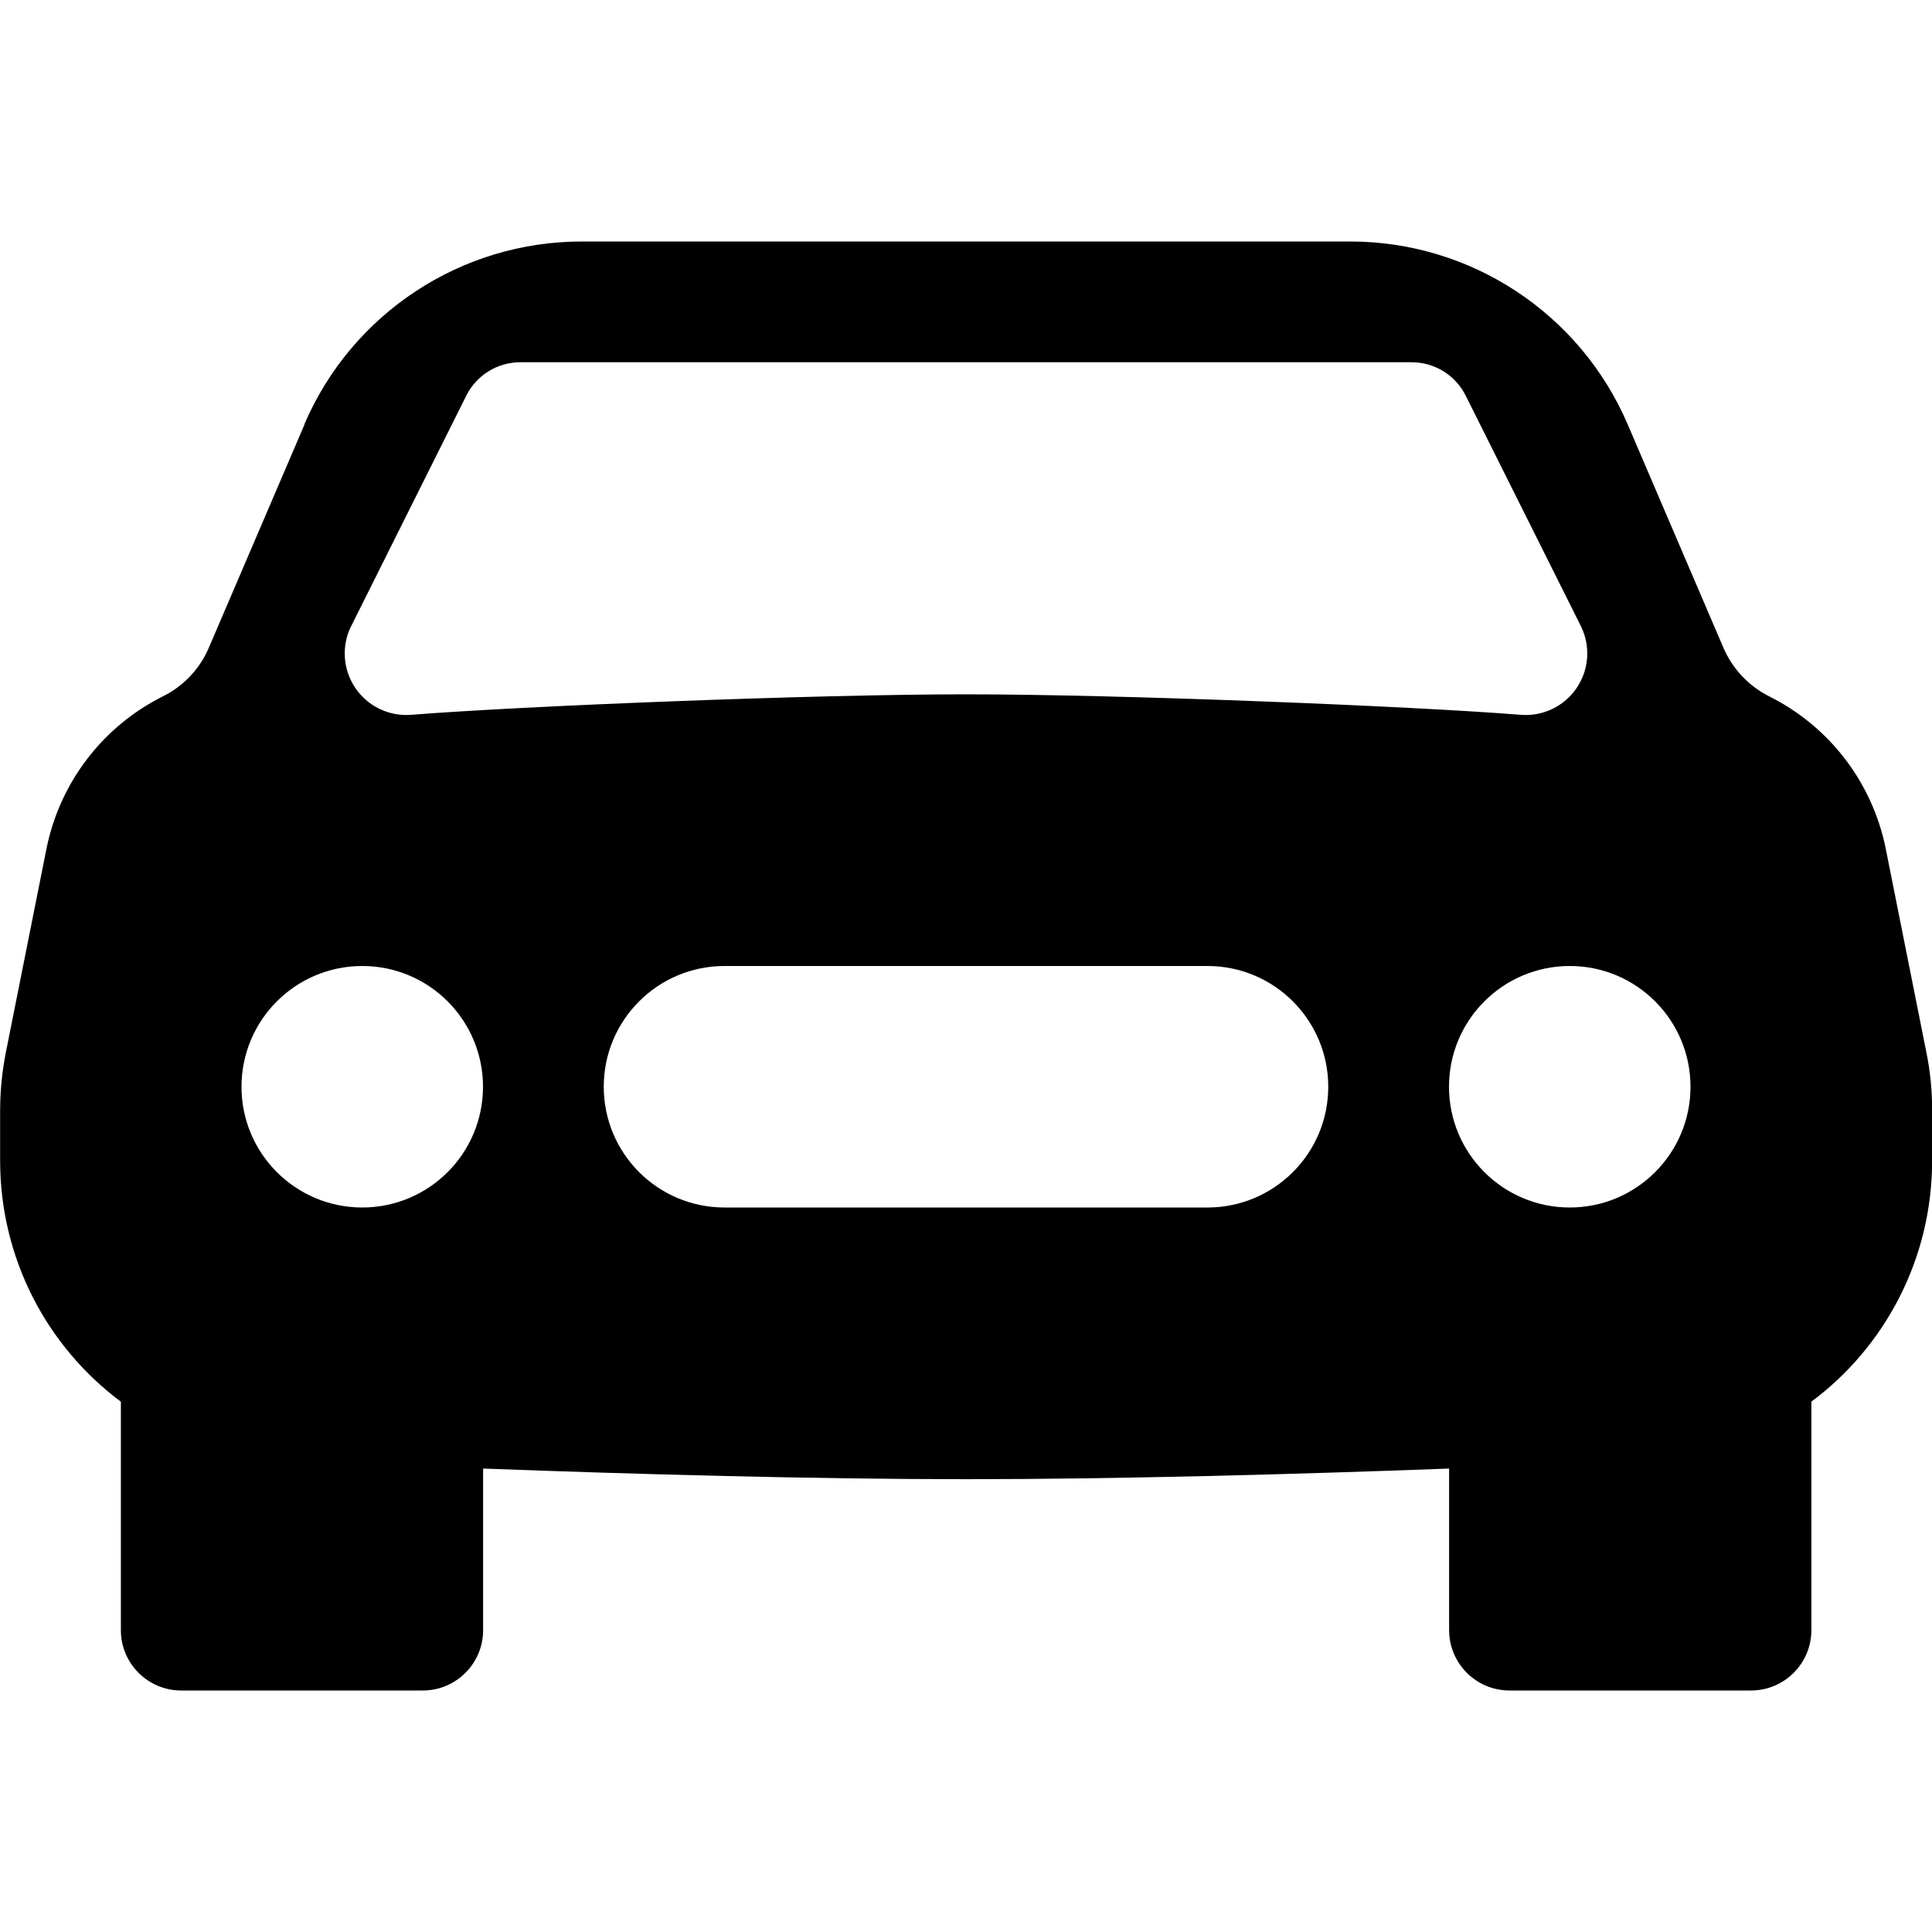
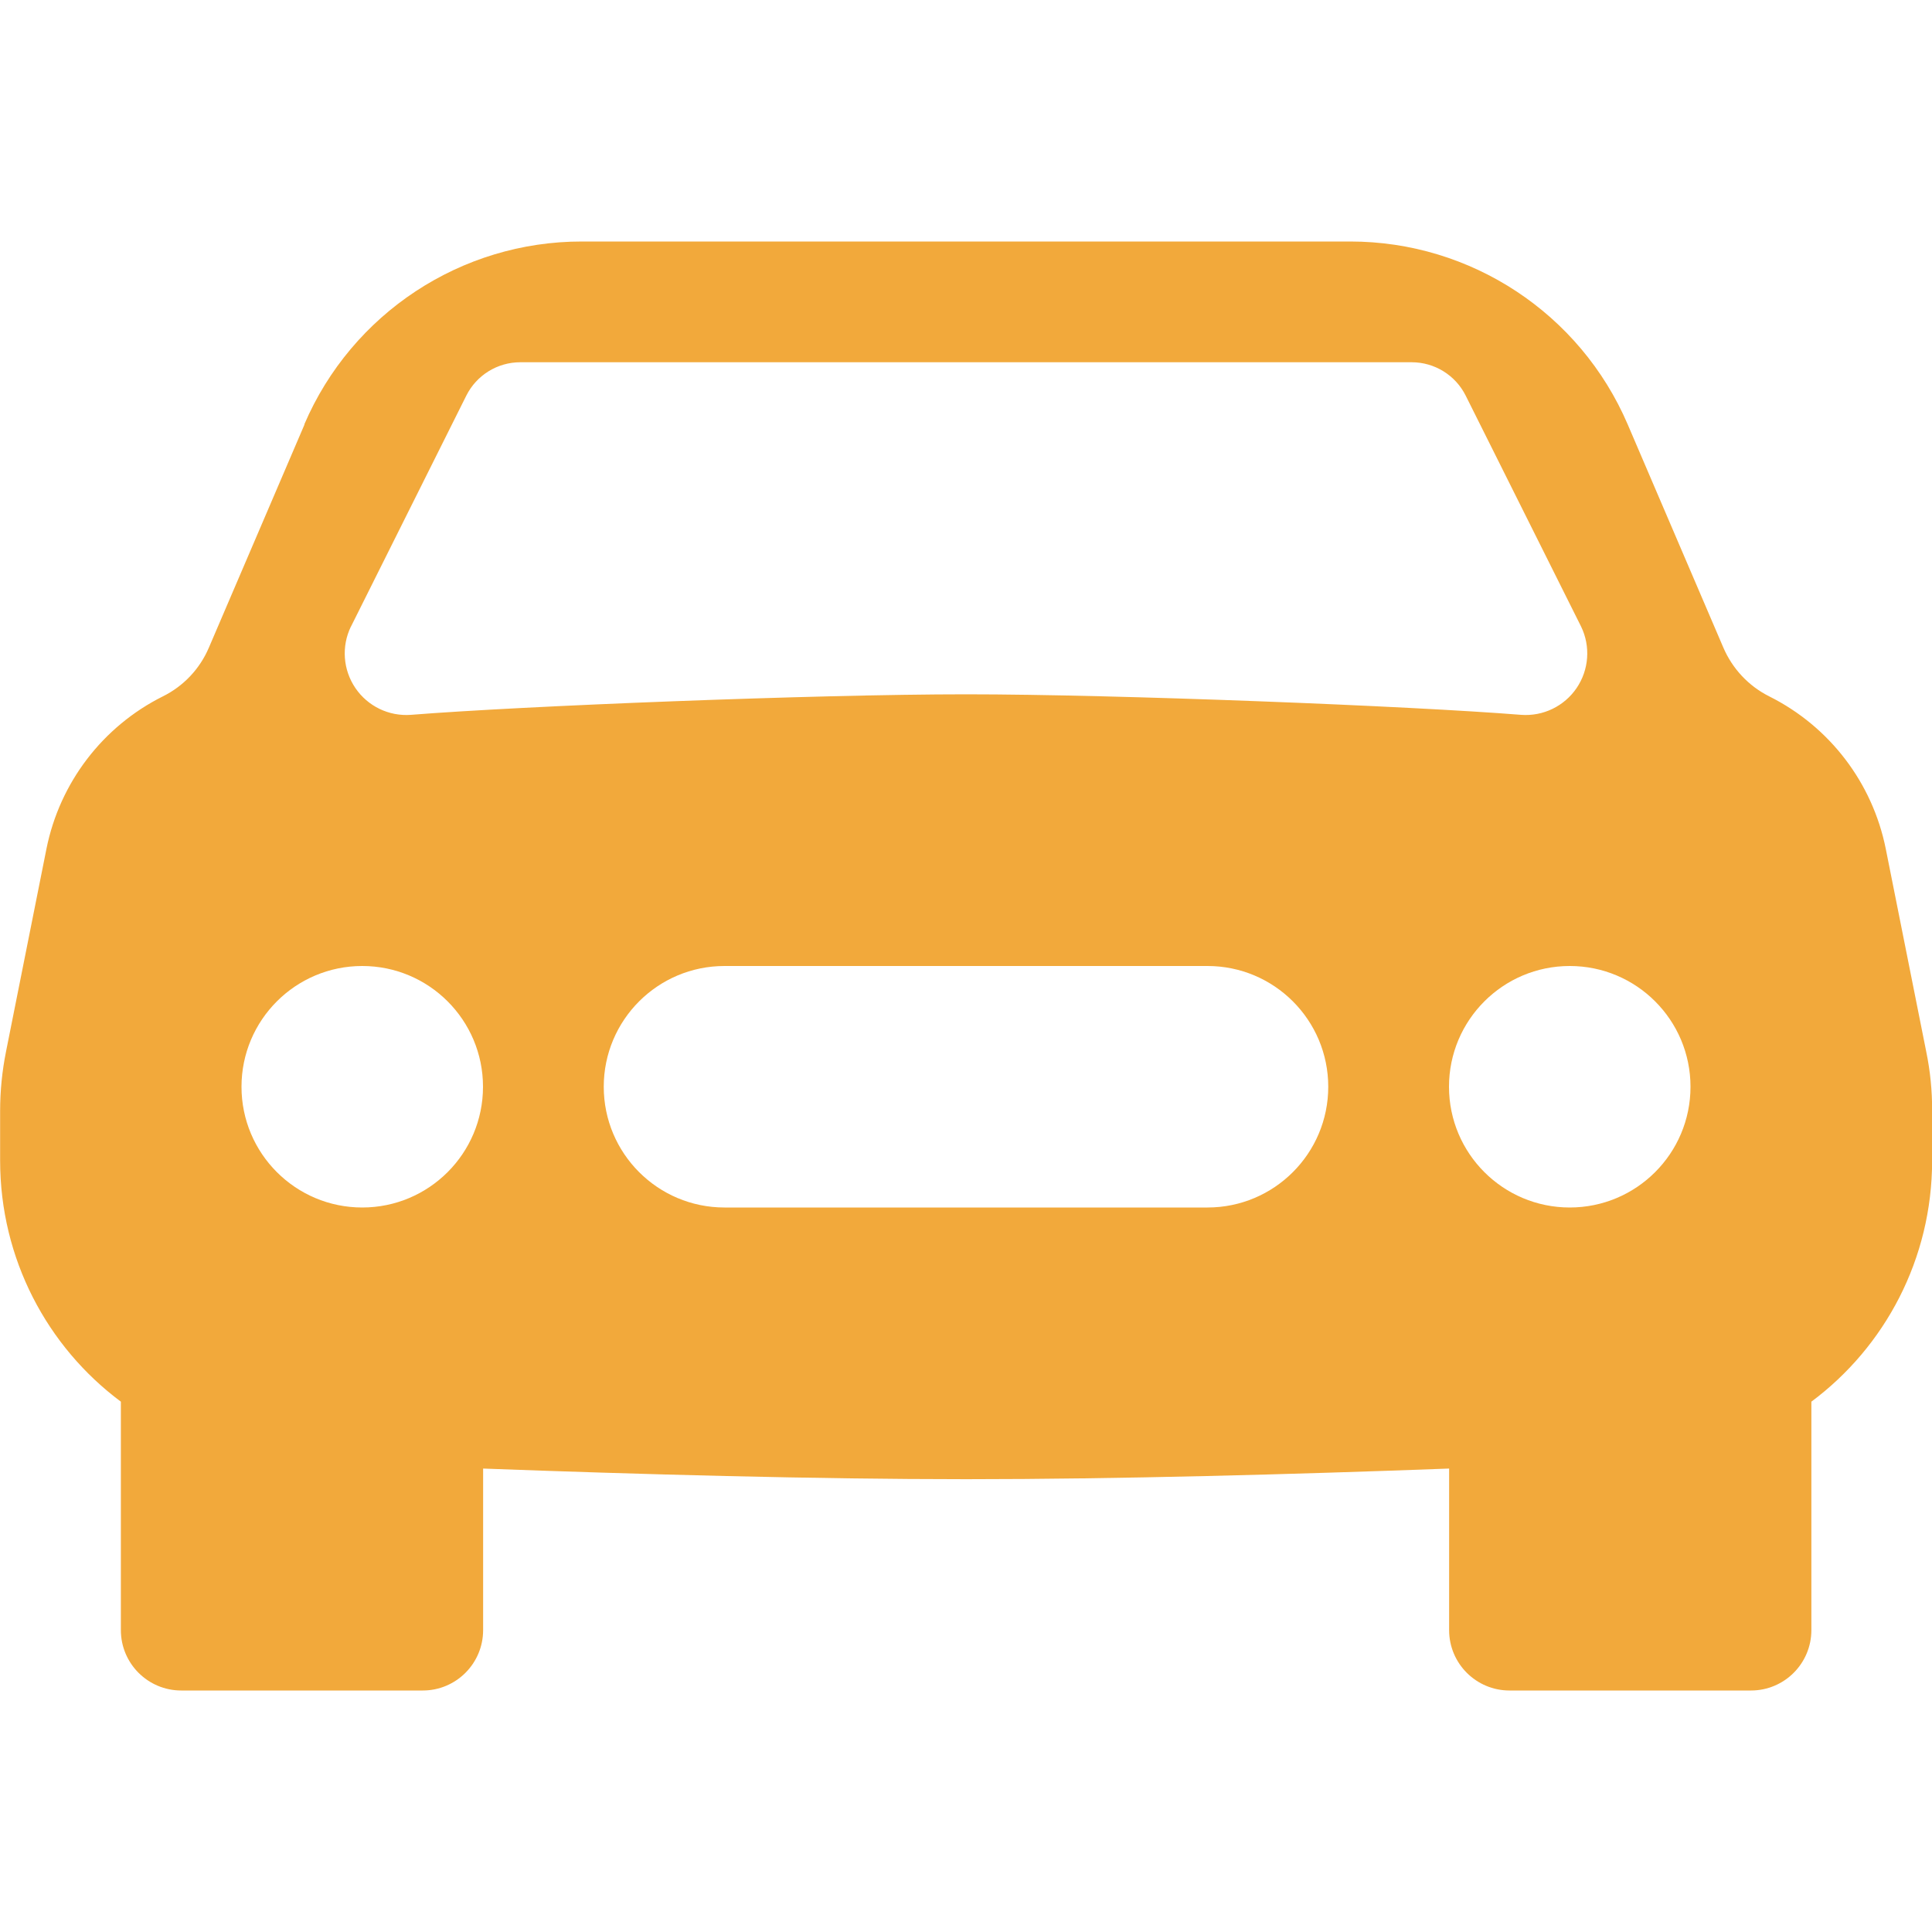
- <svg xmlns="http://www.w3.org/2000/svg" width="16" height="16" fill="currentColor" class="bi bi-car-front-fill" viewBox="0 0 16 16">
+ <svg xmlns="http://www.w3.org/2000/svg" width="16" height="16" fill="#f2a93b" class="bi bi-car-front-fill" viewBox="0 0 16 16">
  <path d="M2.52 3.515A2.5 2.5 0 0 1 4.82 2h6.362c1 0 1.904.596 2.298 1.515l.792 1.848c.075.175.21.319.38.404.5.25.855.715.965 1.262l.335 1.679q.05.242.049.49v.413c0 .814-.39 1.543-1 1.997V13.5a.5.5 0 0 1-.5.5h-2a.5.5 0 0 1-.5-.5v-1.338c-1.292.048-2.745.088-4 .088s-2.708-.04-4-.088V13.5a.5.5 0 0 1-.5.5h-2a.5.5 0 0 1-.5-.5v-1.892c-.61-.454-1-1.183-1-1.997v-.413a2.5 2.5 0 0 1 .049-.49l.335-1.68c.11-.546.465-1.012.964-1.261a.8.8 0 0 0 .381-.404l.792-1.848ZM3 10a1 1 0 1 0 0-2 1 1 0 0 0 0 2m10 0a1 1 0 1 0 0-2 1 1 0 0 0 0 2M6 8a1 1 0 0 0 0 2h4a1 1 0 1 0 0-2zM2.906 5.189a.51.51 0 0 0 .497.731c.91-.073 3.35-.17 4.597-.17s3.688.097 4.597.17a.51.51 0 0 0 .497-.731l-.956-1.913A.5.5 0 0 0 11.691 3H4.309a.5.5 0 0 0-.447.276L2.906 5.19Z" />
</svg>
